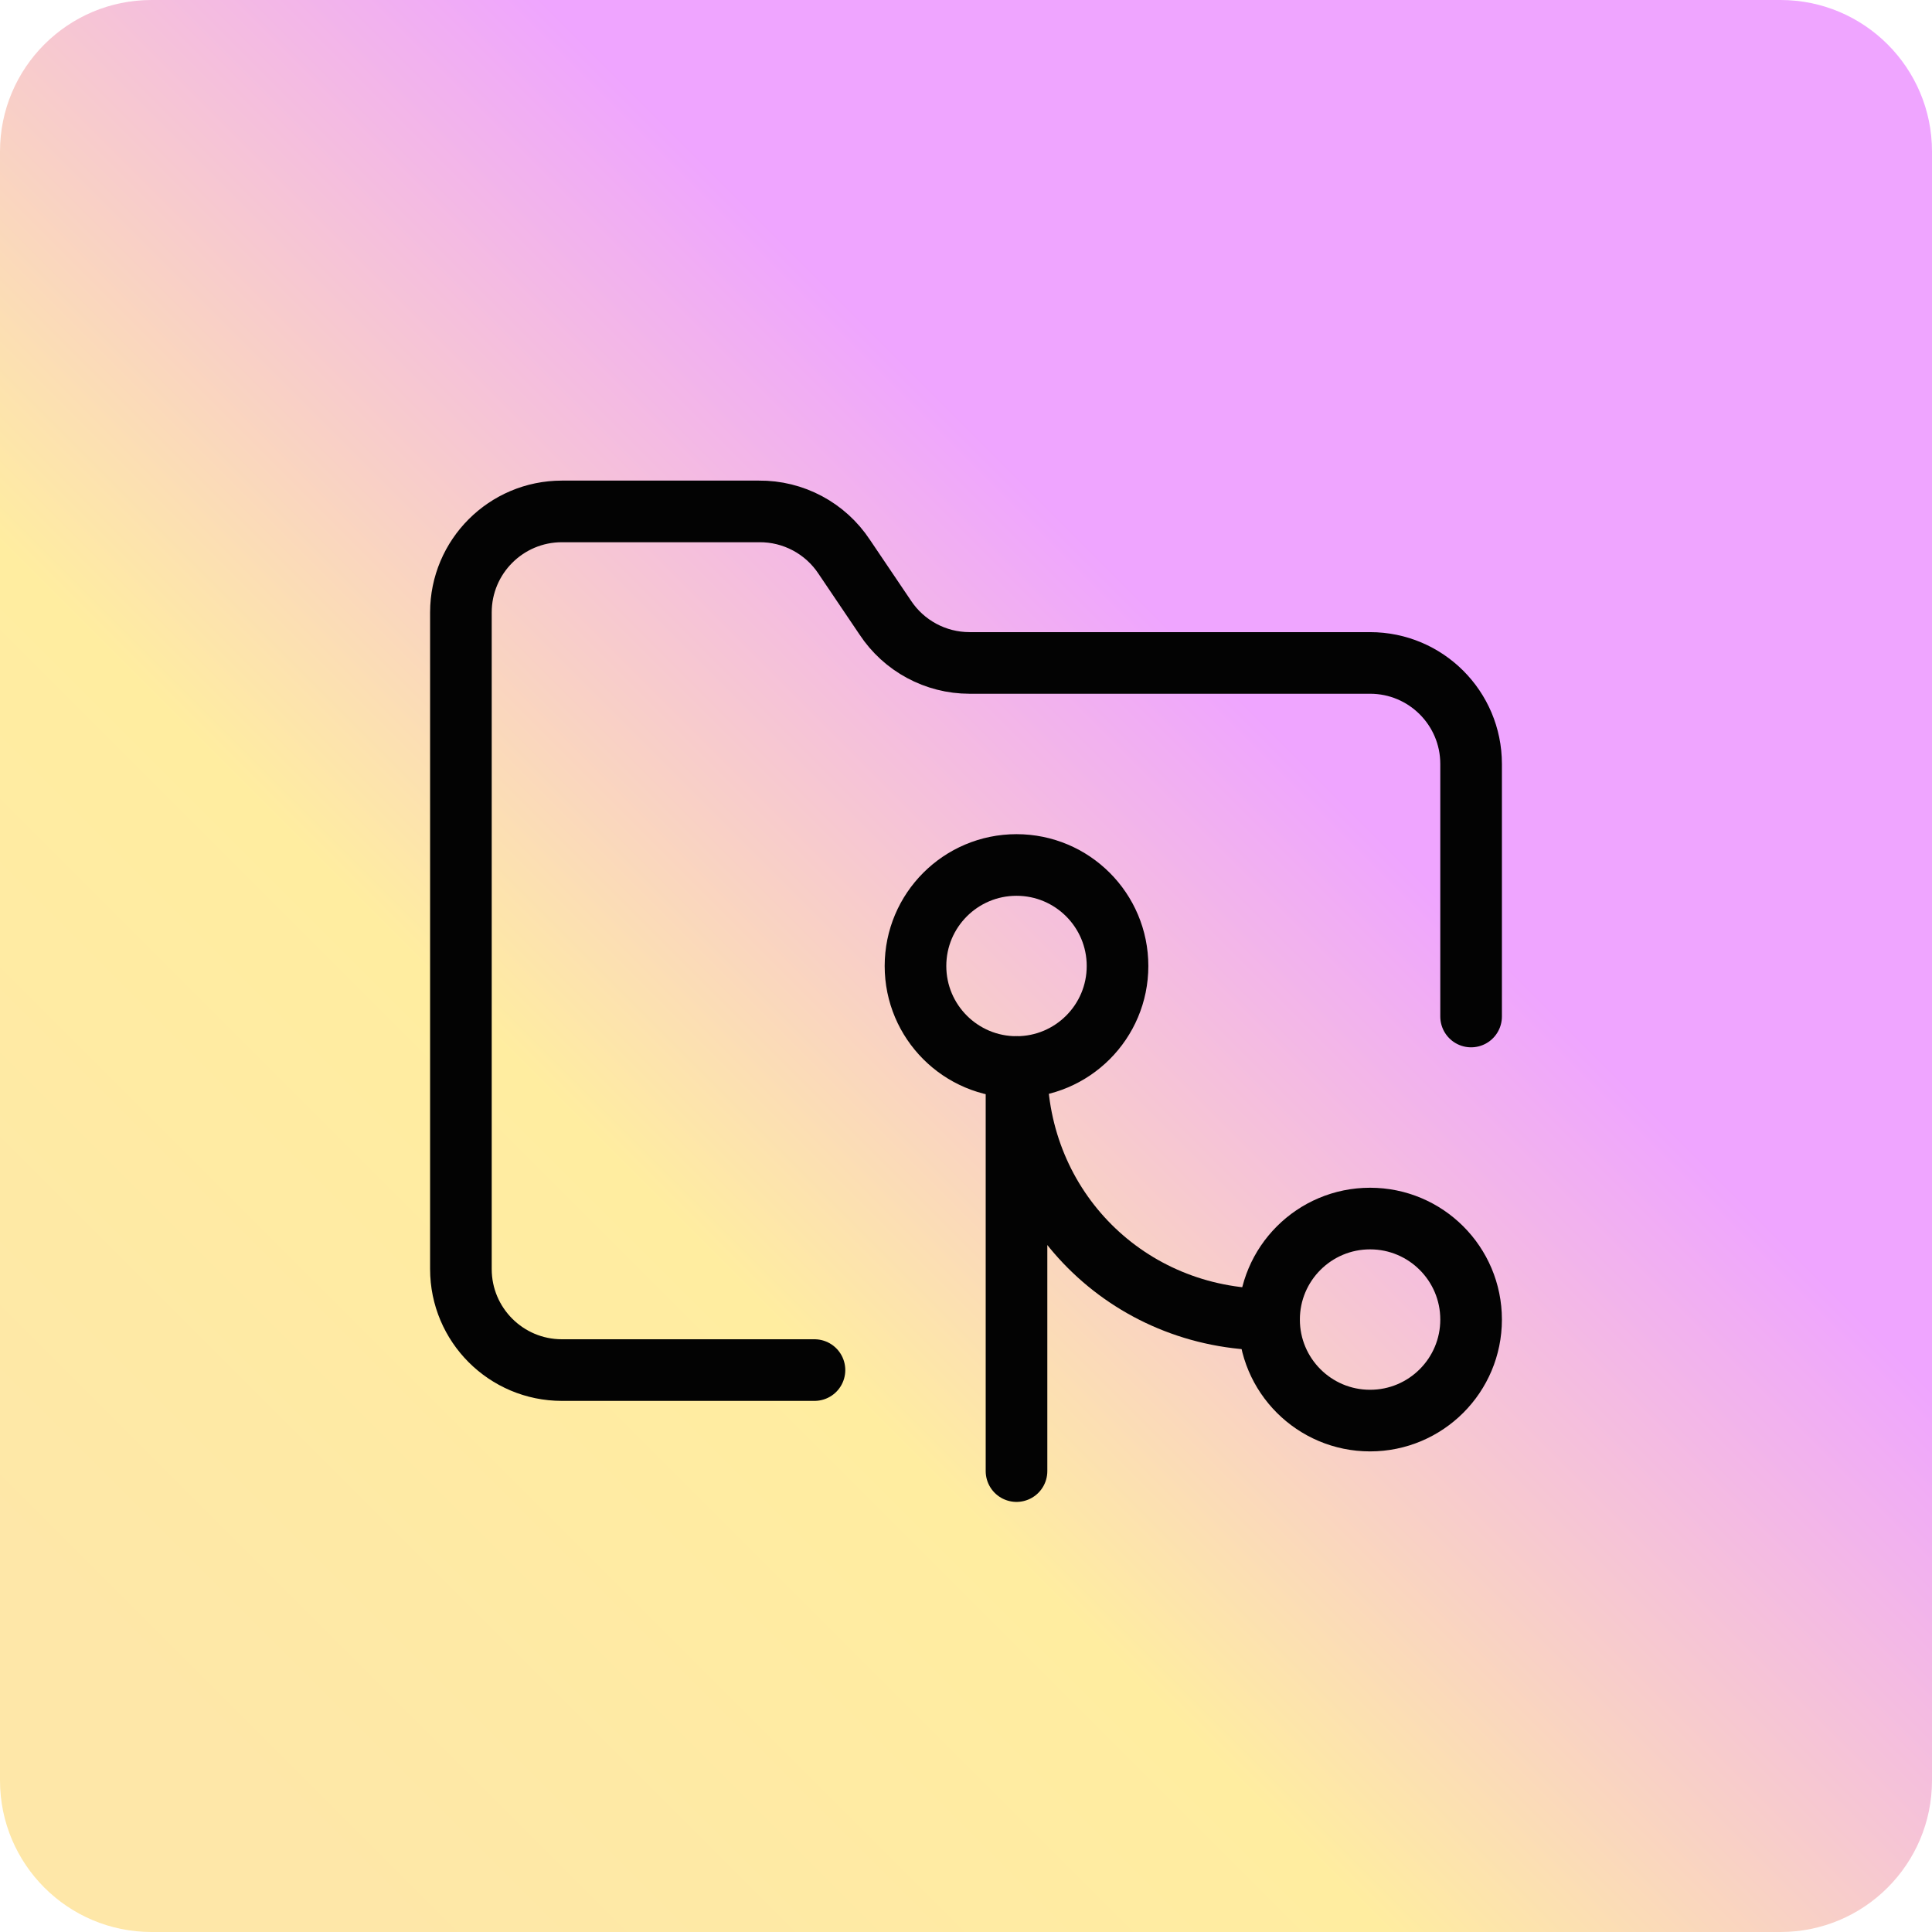
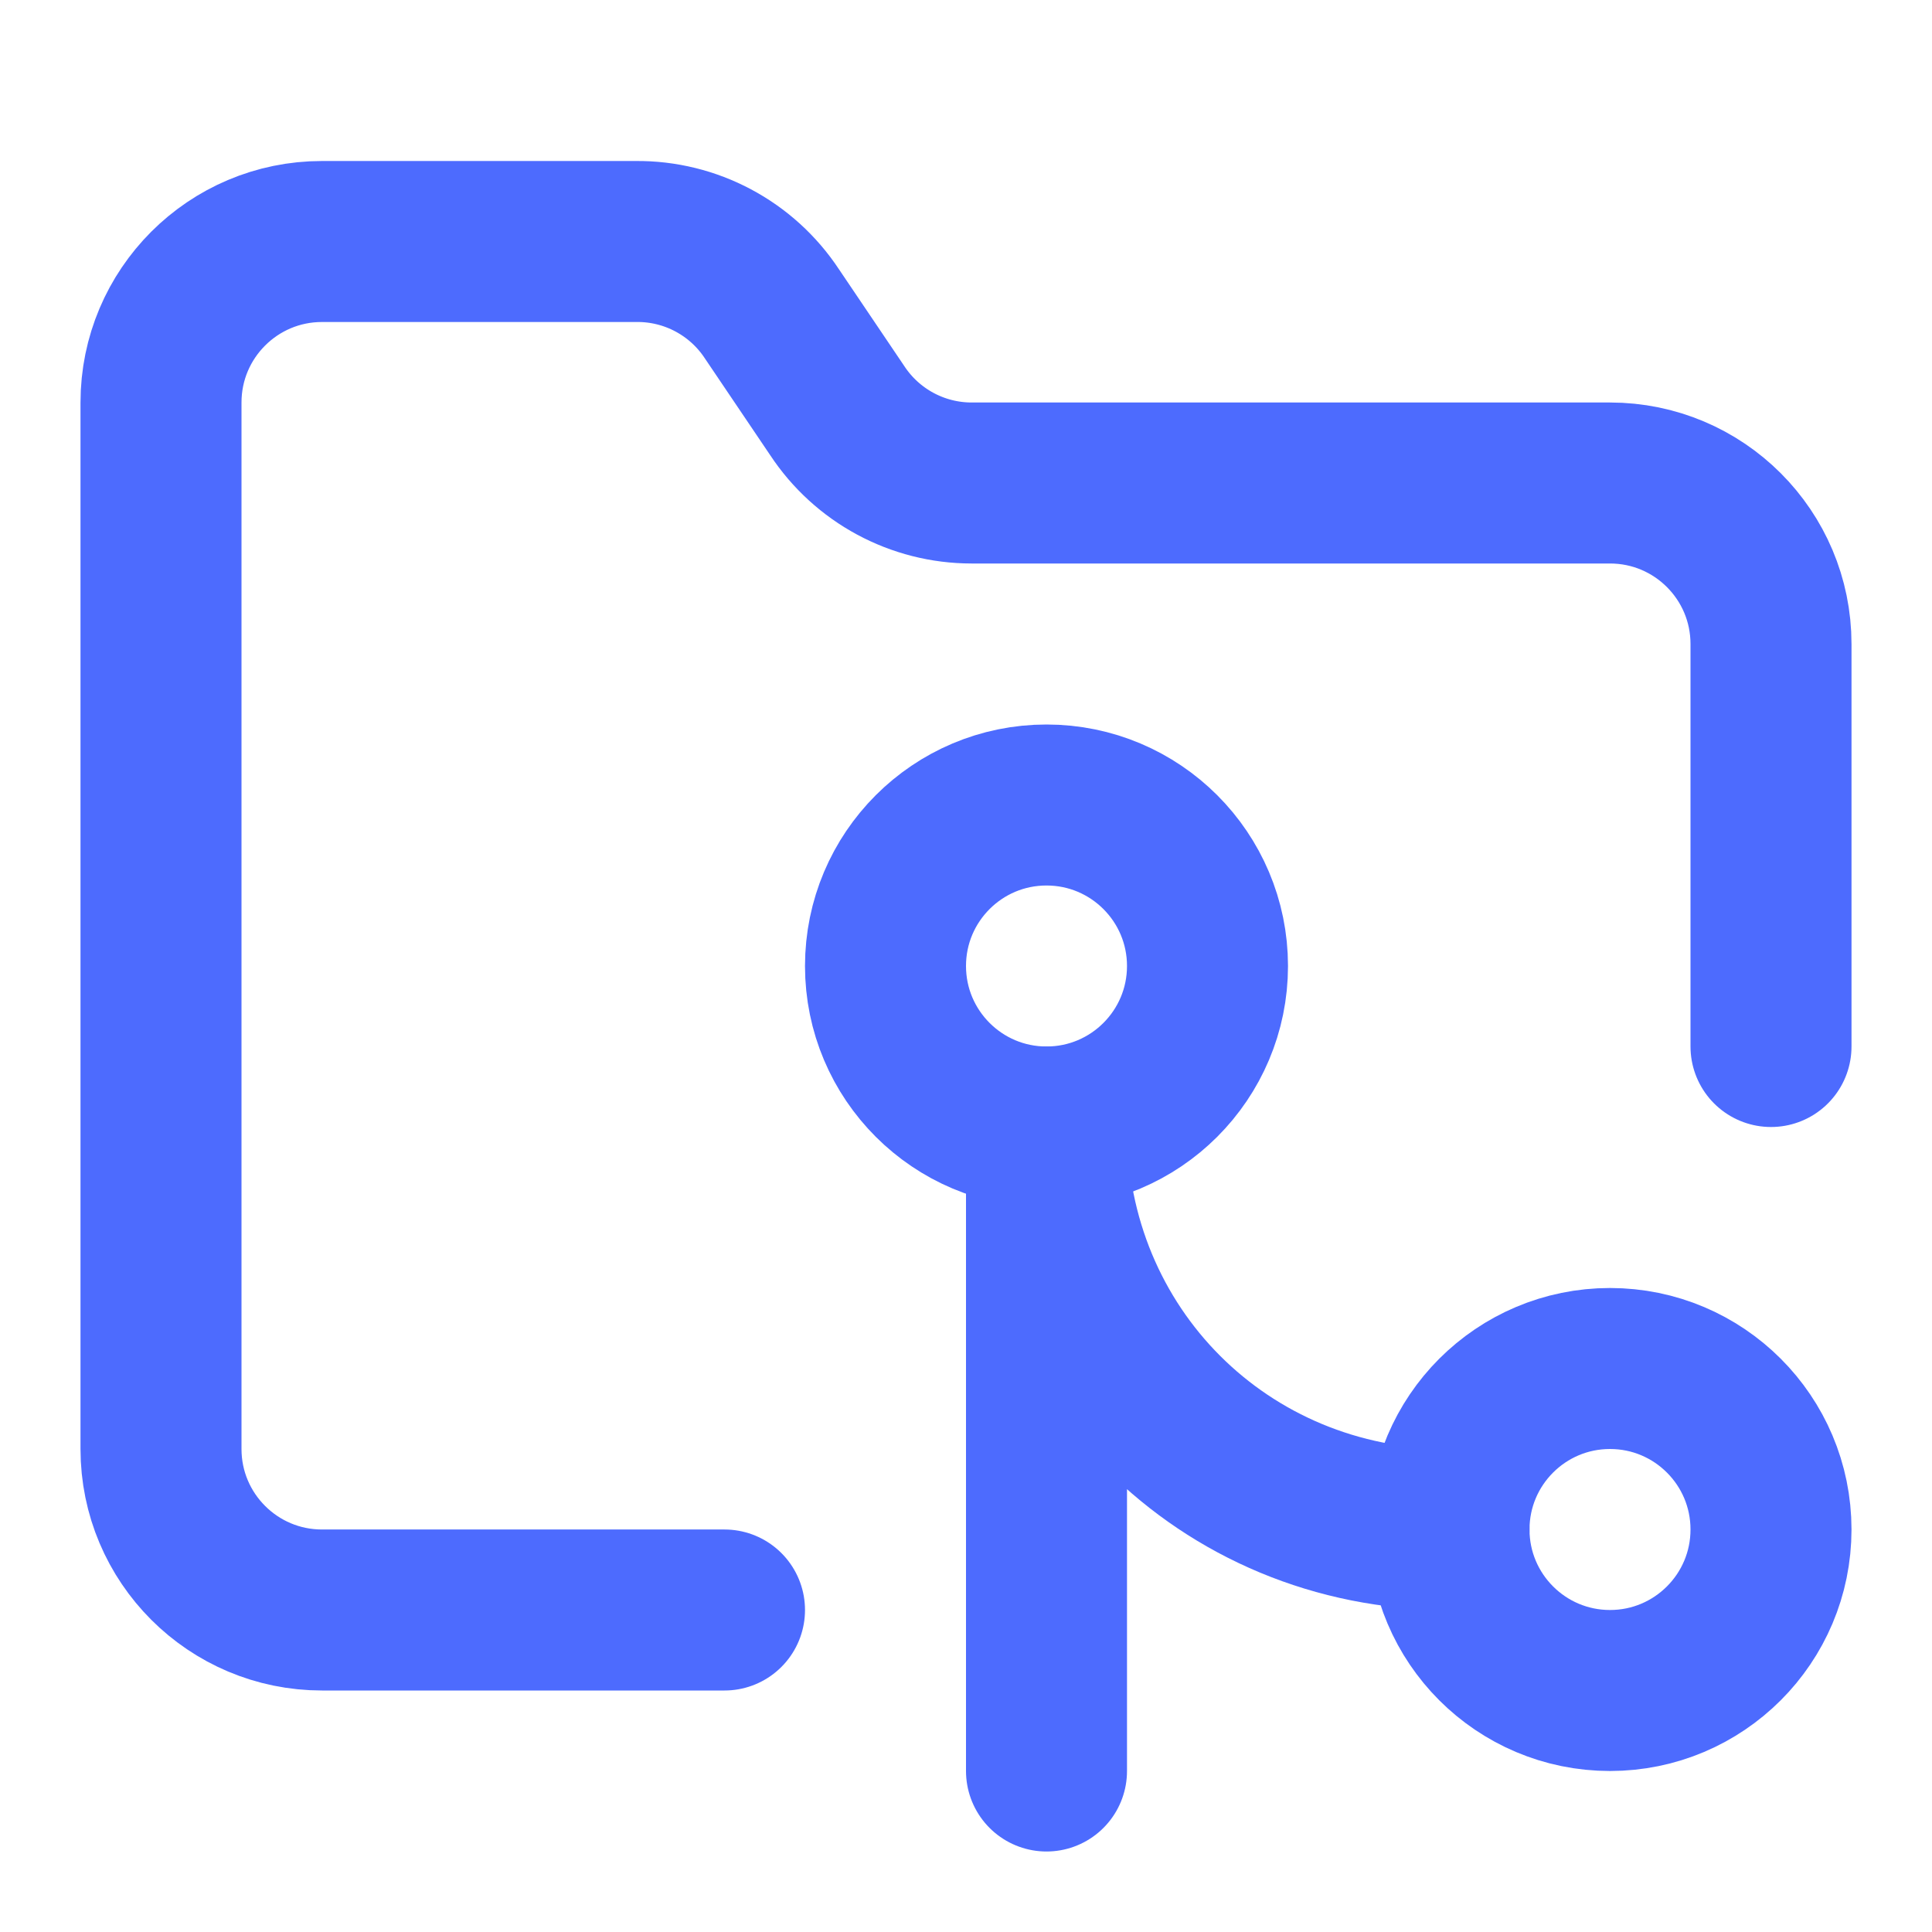
- <svg xmlns="http://www.w3.org/2000/svg" width="510" height="510" viewBox="0 0 510 510" fill="none">
-   <defs>
-     <linearGradient id="dws-plugin-mark" x1="0" y1="1" x2="1" y2="0">
-       <stop offset="0.1" stop-color="#fee7a8" />
-       <stop offset="0.36" stop-color="#ffeda0" />
-       <stop offset="0.64" stop-color="#efa5ff" />
-     </linearGradient>
-   </defs>
-   <rect width="510" height="510" rx="40" fill="url(#dws-plugin-mark)" />
-   <g transform="translate(95 95) scale(13.33333)" fill="none" stroke="#030303" stroke-width="1.22" stroke-linecap="round" stroke-linejoin="round">
-     <path d="M9 20H4a2 2 0 0 1-2-2V5a2 2 0 0 1 2-2h3.9a2 2 0 0 1 1.69.9l.81 1.2a2 2 0 0 0 1.67.9H20a2 2 0 0 1 2 2v5" />
-     <circle cx="13" cy="12" r="2" />
-     <path d="M18 19c-2.8 0-5-2.2-5-5v8" />
-     <circle cx="20" cy="19" r="2" />
-   </g>
+ <svg xmlns="http://www.w3.org/2000/svg" width="512" height="512" viewBox="0 0 24 24" fill="none" stroke="#4d6bfe" stroke-width="2" stroke-linecap="round" stroke-linejoin="round">
+   <path d="M9 20H4a2 2 0 0 1-2-2V5a2 2 0 0 1 2-2h3.9a2 2 0 0 1 1.69.9l.81 1.2a2 2 0 0 0 1.67.9H20a2 2 0 0 1 2 2v5" />
+   <circle cx="13" cy="12" r="2" />
+   <path d="M18 19c-2.8 0-5-2.2-5-5v8" />
+   <circle cx="20" cy="19" r="2" />
</svg>
